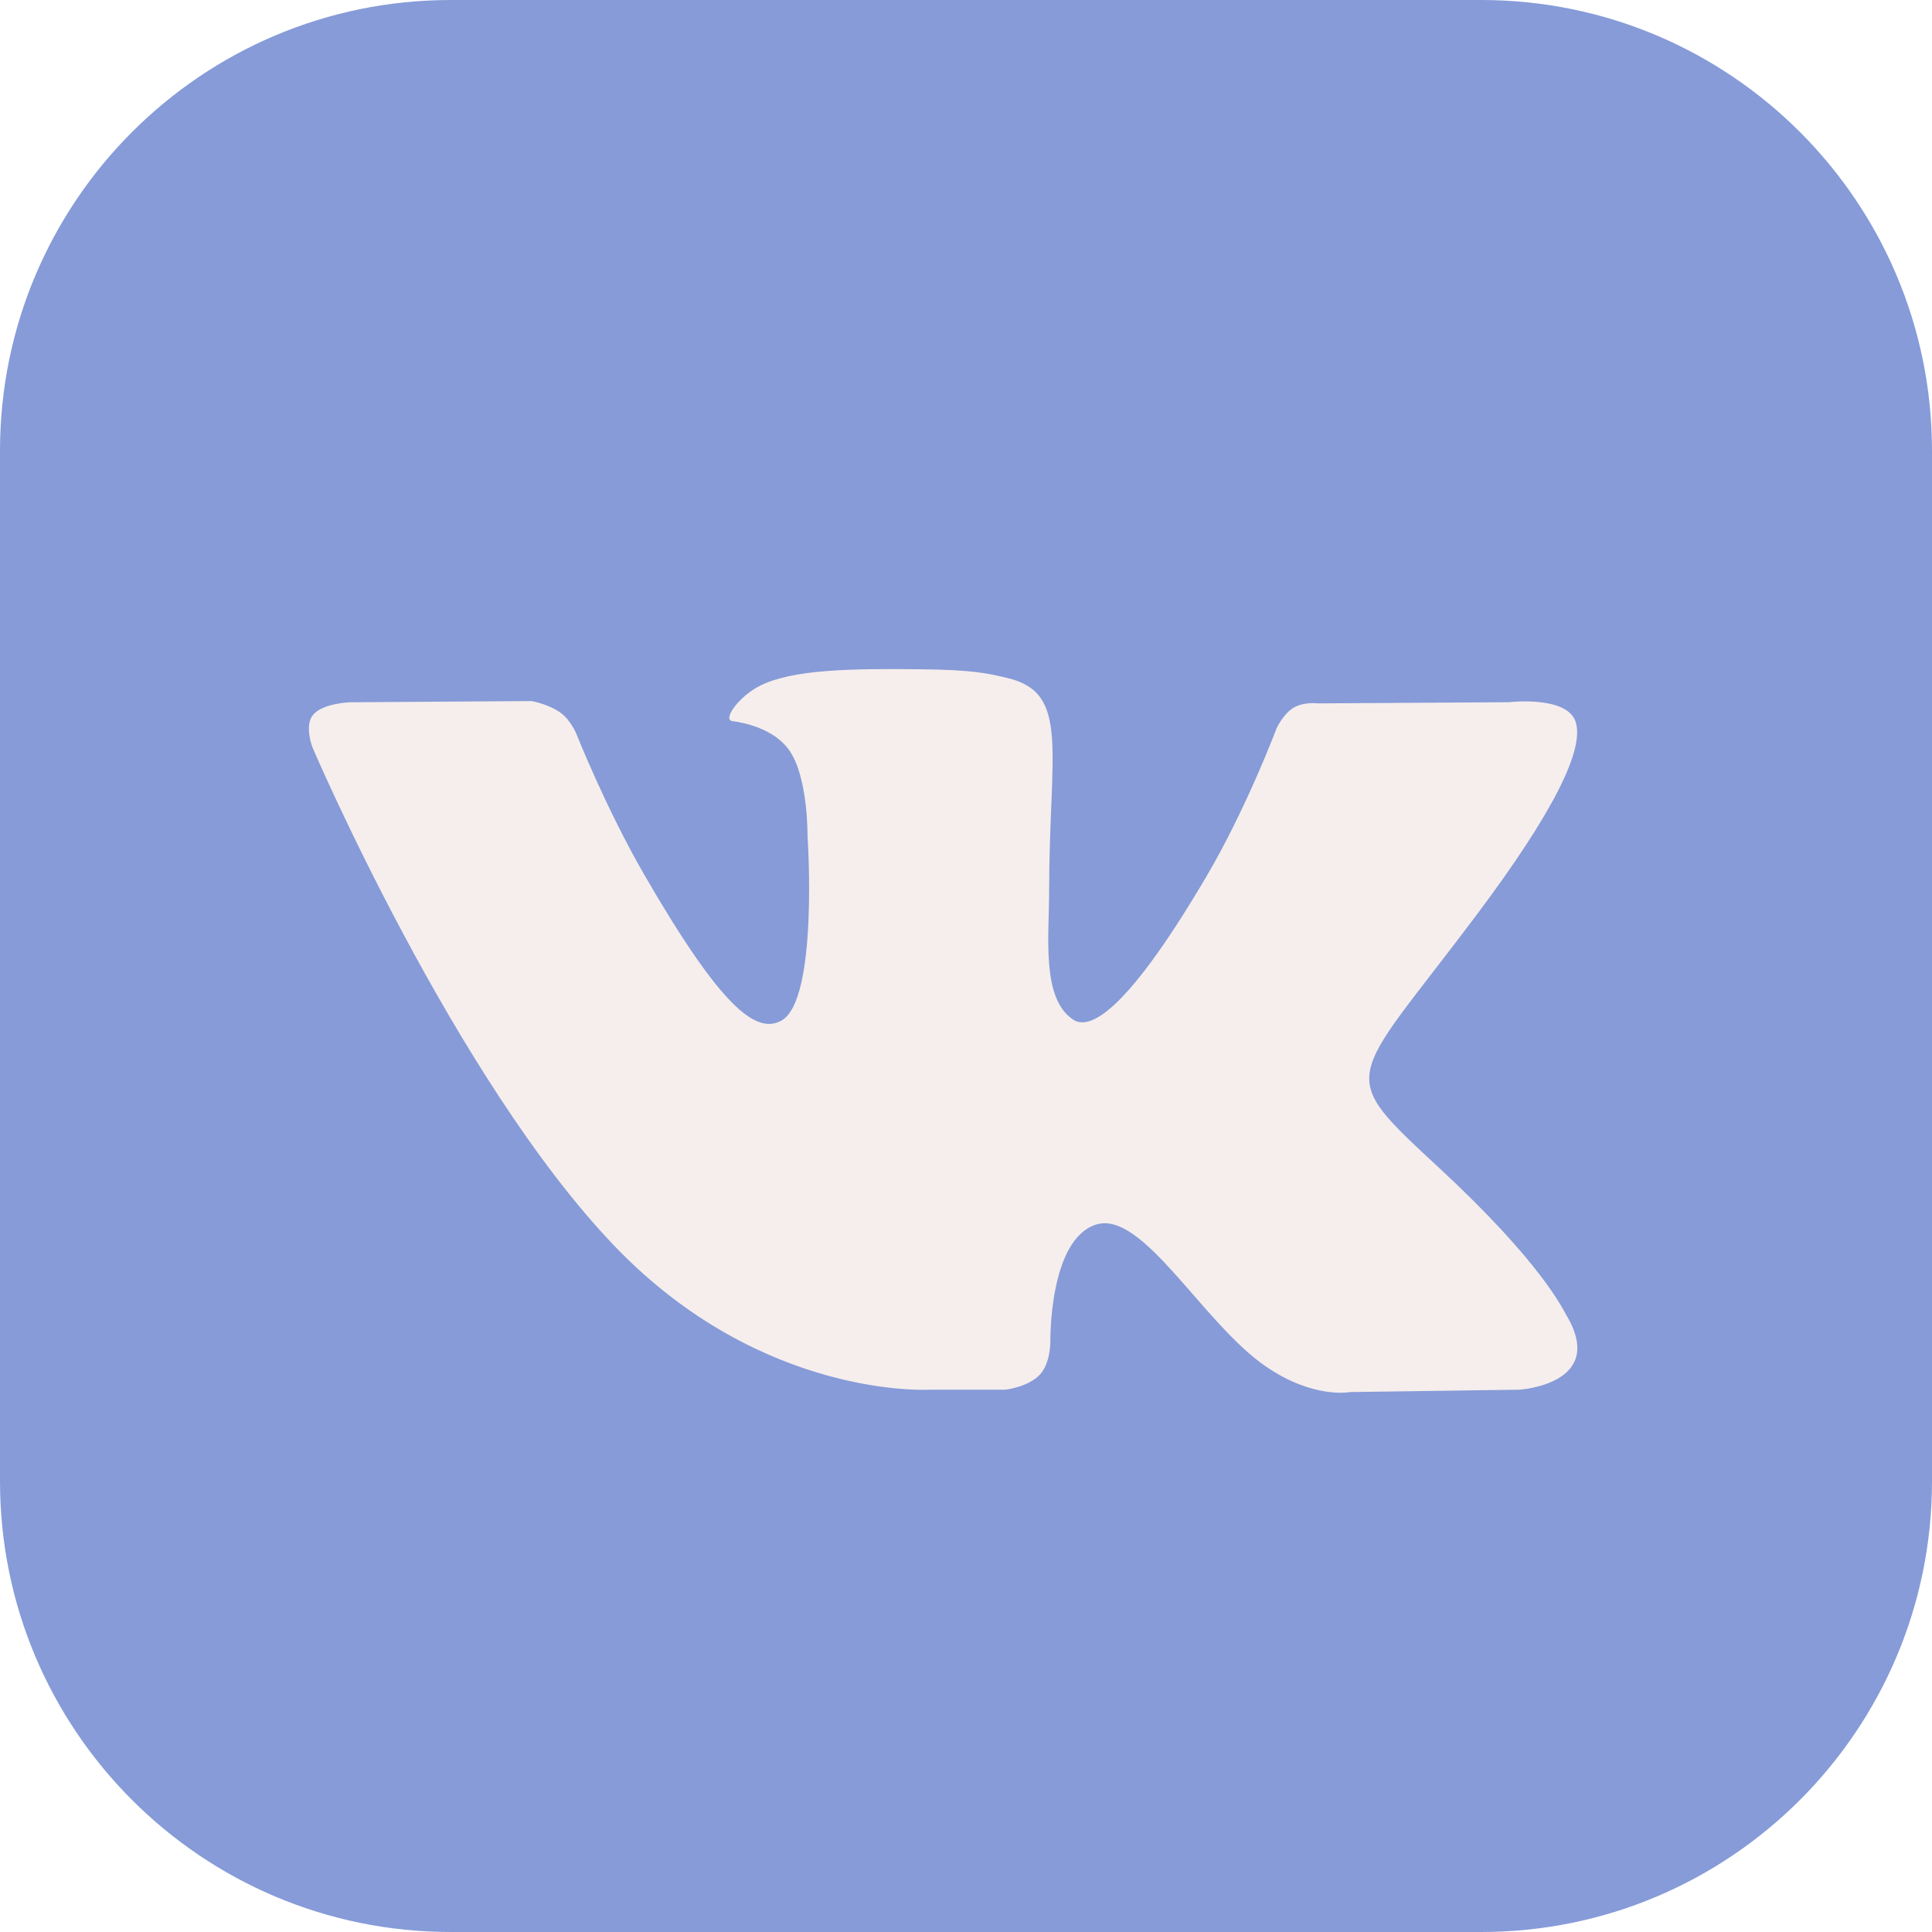
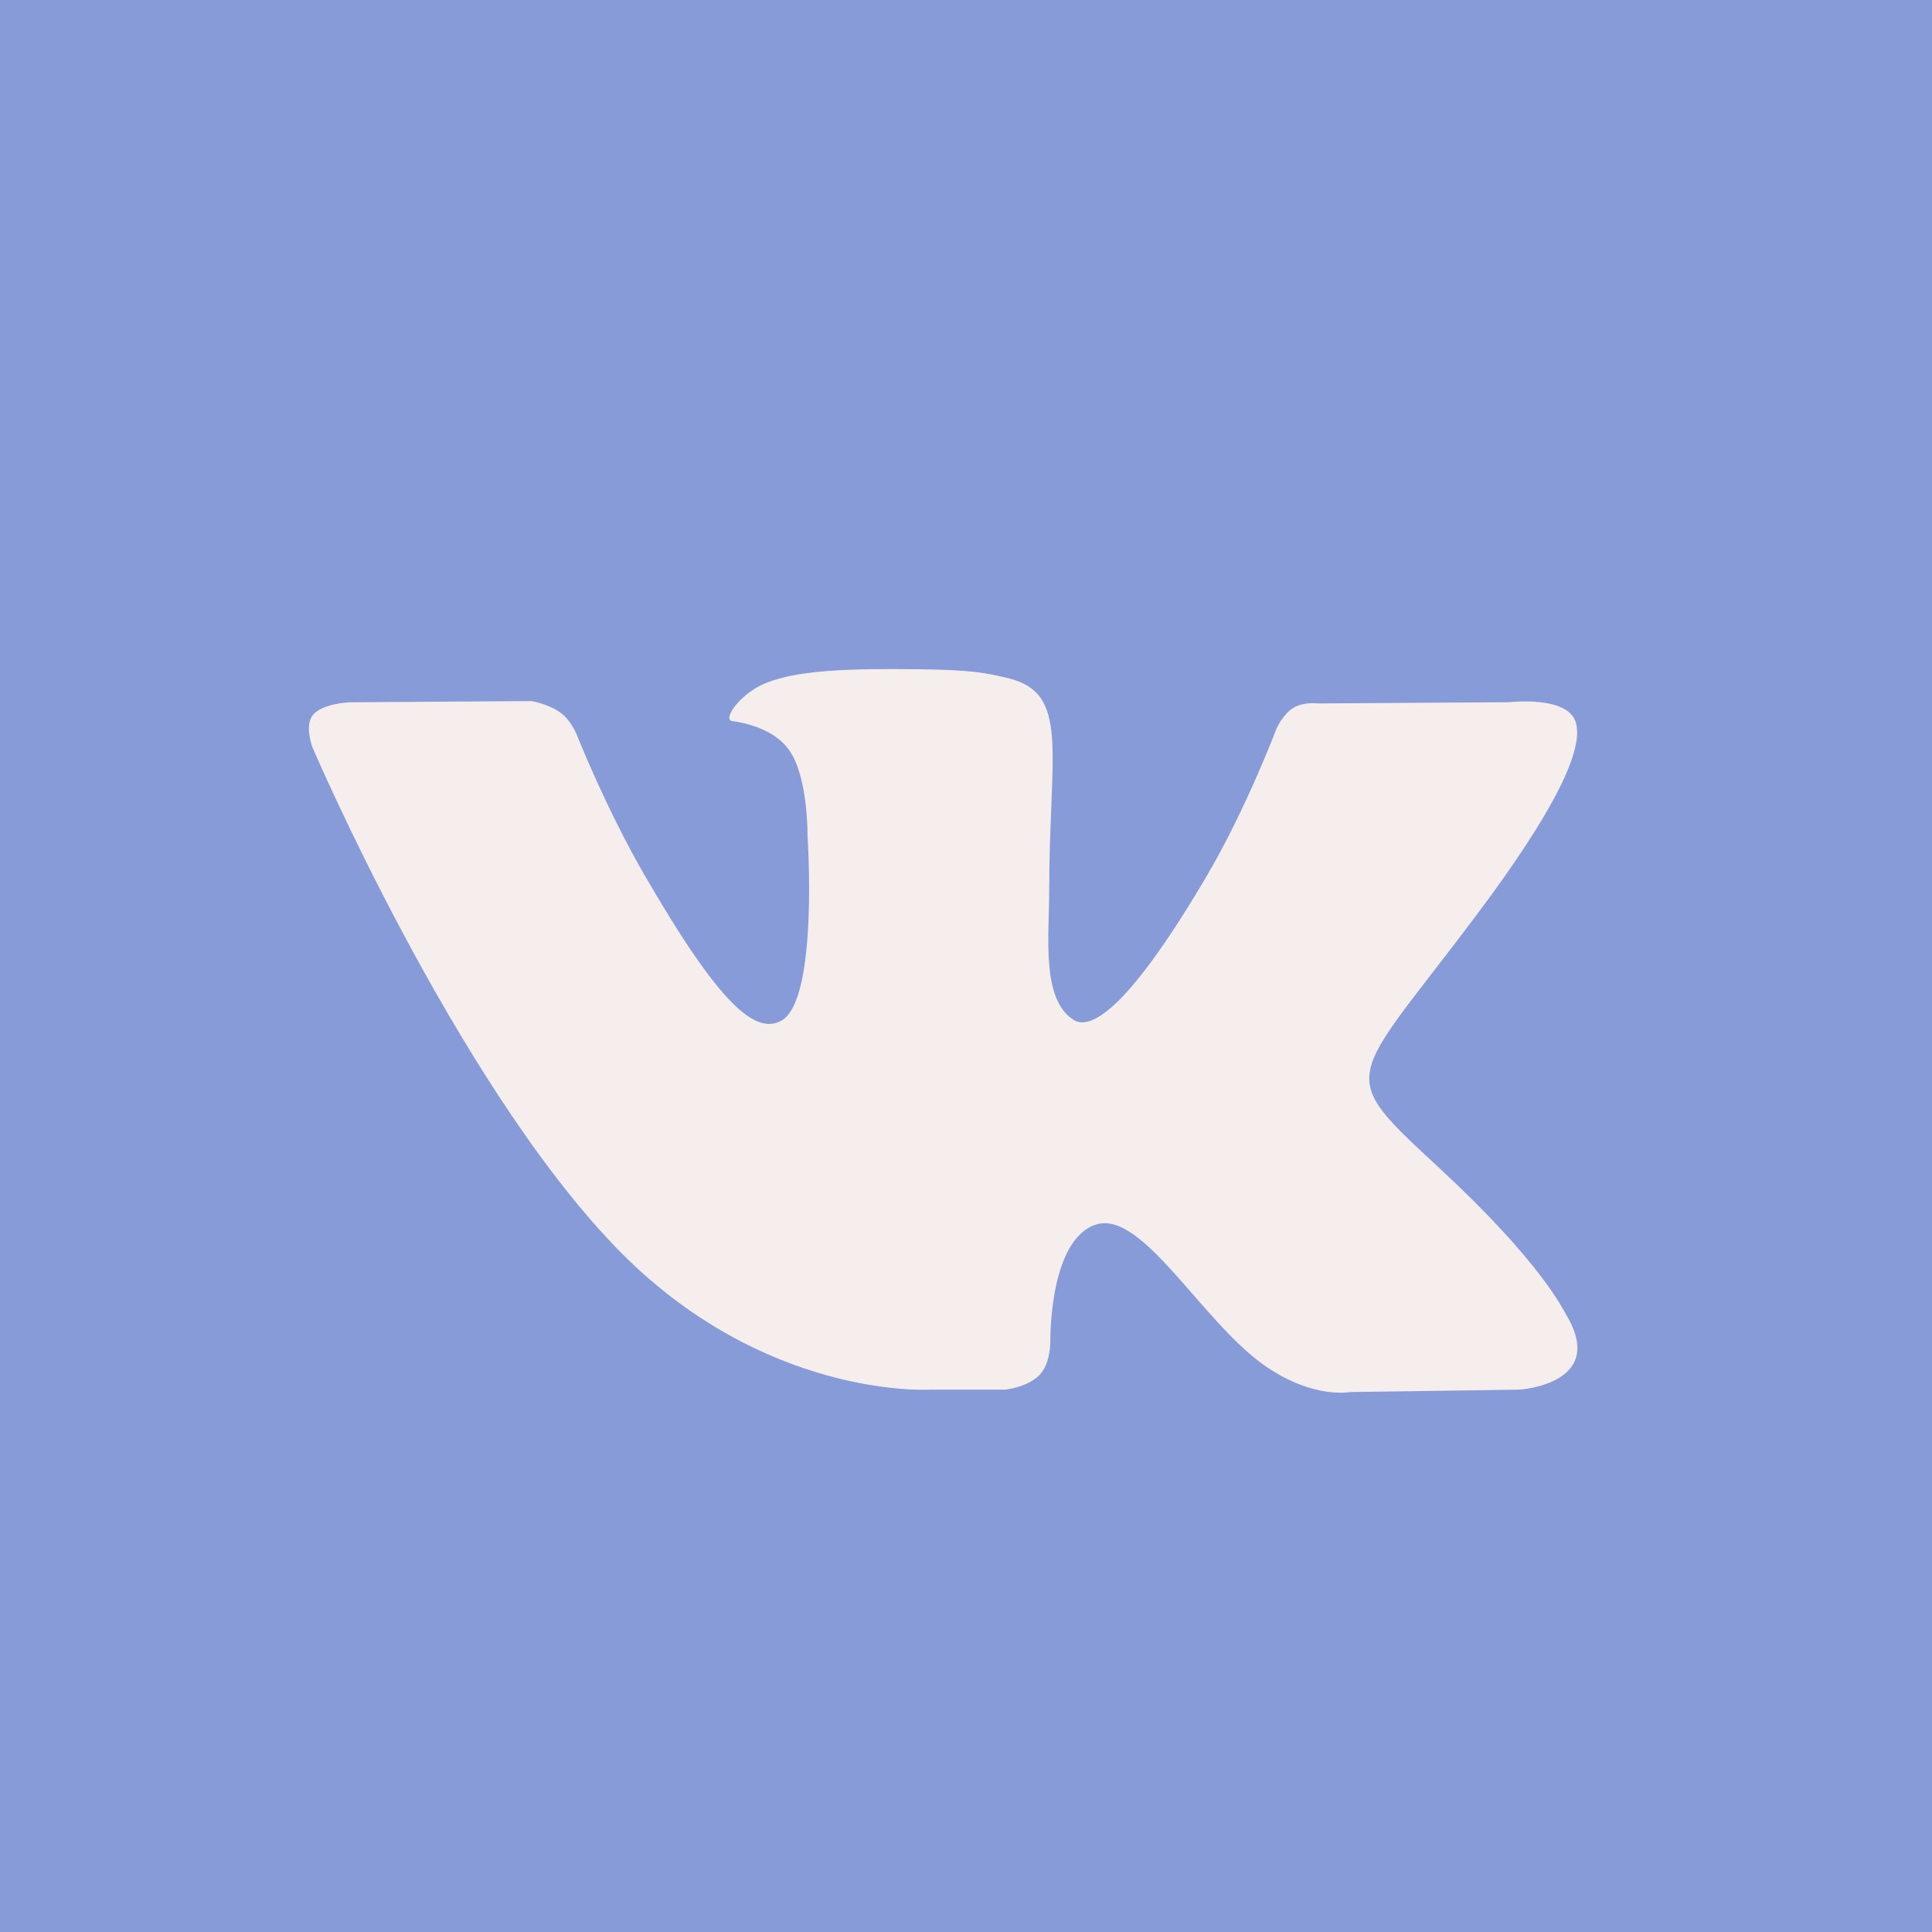
- <svg xmlns="http://www.w3.org/2000/svg" width="30" height="30" viewBox="0 0 30 30" fill="none">
-   <rect width="30" height="30" rx="7" fill="#869BD8" />
-   <path fill-rule="evenodd" clip-rule="evenodd" d="M14.433 21.579H15.611C15.611 21.579 15.966 21.54 16.148 21.344C16.315 21.165 16.31 20.827 16.31 20.827C16.31 20.827 16.287 19.247 17.02 19.015C17.743 18.786 18.671 20.541 19.654 21.217C20.398 21.728 20.964 21.616 20.964 21.616L23.594 21.579C23.594 21.579 24.97 21.494 24.317 20.412C24.264 20.324 23.938 19.612 22.362 18.149C20.712 16.619 20.933 16.866 22.92 14.218C24.13 12.606 24.614 11.621 24.463 11.199C24.319 10.798 23.429 10.904 23.429 10.904L20.467 10.922C20.467 10.922 20.248 10.893 20.085 10.99C19.926 11.085 19.823 11.308 19.823 11.308C19.823 11.308 19.355 12.556 18.729 13.617C17.411 15.856 16.883 15.975 16.668 15.835C16.166 15.511 16.291 14.534 16.291 13.839C16.291 11.669 16.621 10.764 15.651 10.53C15.329 10.452 15.092 10.4 14.268 10.392C13.212 10.381 12.317 10.395 11.811 10.643C11.474 10.809 11.214 11.176 11.372 11.197C11.568 11.223 12.011 11.317 12.246 11.637C12.55 12.05 12.539 12.977 12.539 12.977C12.539 12.977 12.714 15.532 12.132 15.849C11.733 16.067 11.185 15.622 10.009 13.591C9.407 12.55 8.952 11.4 8.952 11.4C8.952 11.4 8.865 11.185 8.708 11.07C8.518 10.931 8.253 10.886 8.253 10.886L5.439 10.905C5.439 10.905 5.016 10.916 4.861 11.1C4.723 11.263 4.85 11.601 4.85 11.601C4.85 11.601 7.053 16.756 9.548 19.354C11.836 21.735 14.433 21.579 14.433 21.579Z" fill="#F6EEEC" />
+ <svg xmlns="http://www.w3.org/2000/svg" width="32" height="32" viewBox="0 0 32 32" fill="none">
+   <rect width="32" height="32" fill="#869BD8" />
+   <path fill-rule="evenodd" clip-rule="evenodd" d="M15.396 23.017H16.651C16.651 23.017 17.031 22.976 17.224 22.767C17.403 22.576 17.397 22.215 17.397 22.215C17.397 22.215 17.372 20.53 18.155 20.282C18.925 20.038 19.916 21.911 20.965 22.631C21.758 23.176 22.361 23.057 22.361 23.057L25.167 23.017C25.167 23.017 26.635 22.927 25.939 21.773C25.882 21.679 25.533 20.919 23.853 19.359C22.093 17.727 22.329 17.991 24.448 15.166C25.739 13.446 26.255 12.396 26.094 11.946C25.94 11.518 24.991 11.631 24.991 11.631L21.832 11.651C21.832 11.651 21.597 11.619 21.424 11.723C21.254 11.824 21.145 12.062 21.145 12.062C21.145 12.062 20.645 13.393 19.978 14.525C18.571 16.913 18.009 17.039 17.779 16.891C17.244 16.545 17.378 15.502 17.378 14.761C17.378 12.447 17.729 11.481 16.694 11.232C16.351 11.149 16.098 11.094 15.22 11.085C14.093 11.073 13.139 11.088 12.598 11.353C12.239 11.529 11.962 11.921 12.131 11.944C12.339 11.972 12.812 12.071 13.063 12.413C13.387 12.853 13.375 13.842 13.375 13.842C13.375 13.842 13.561 16.567 12.941 16.906C12.515 17.138 11.931 16.664 10.677 14.497C10.034 13.387 9.549 12.16 9.549 12.16C9.549 12.16 9.456 11.93 9.289 11.808C9.086 11.659 8.803 11.612 8.803 11.612L5.801 11.632C5.801 11.632 5.351 11.644 5.185 11.84C5.038 12.014 5.174 12.375 5.174 12.375C5.174 12.375 7.524 17.873 10.185 20.644C12.625 23.184 15.396 23.017 15.396 23.017Z" fill="#F6EEEC" />
</svg>
